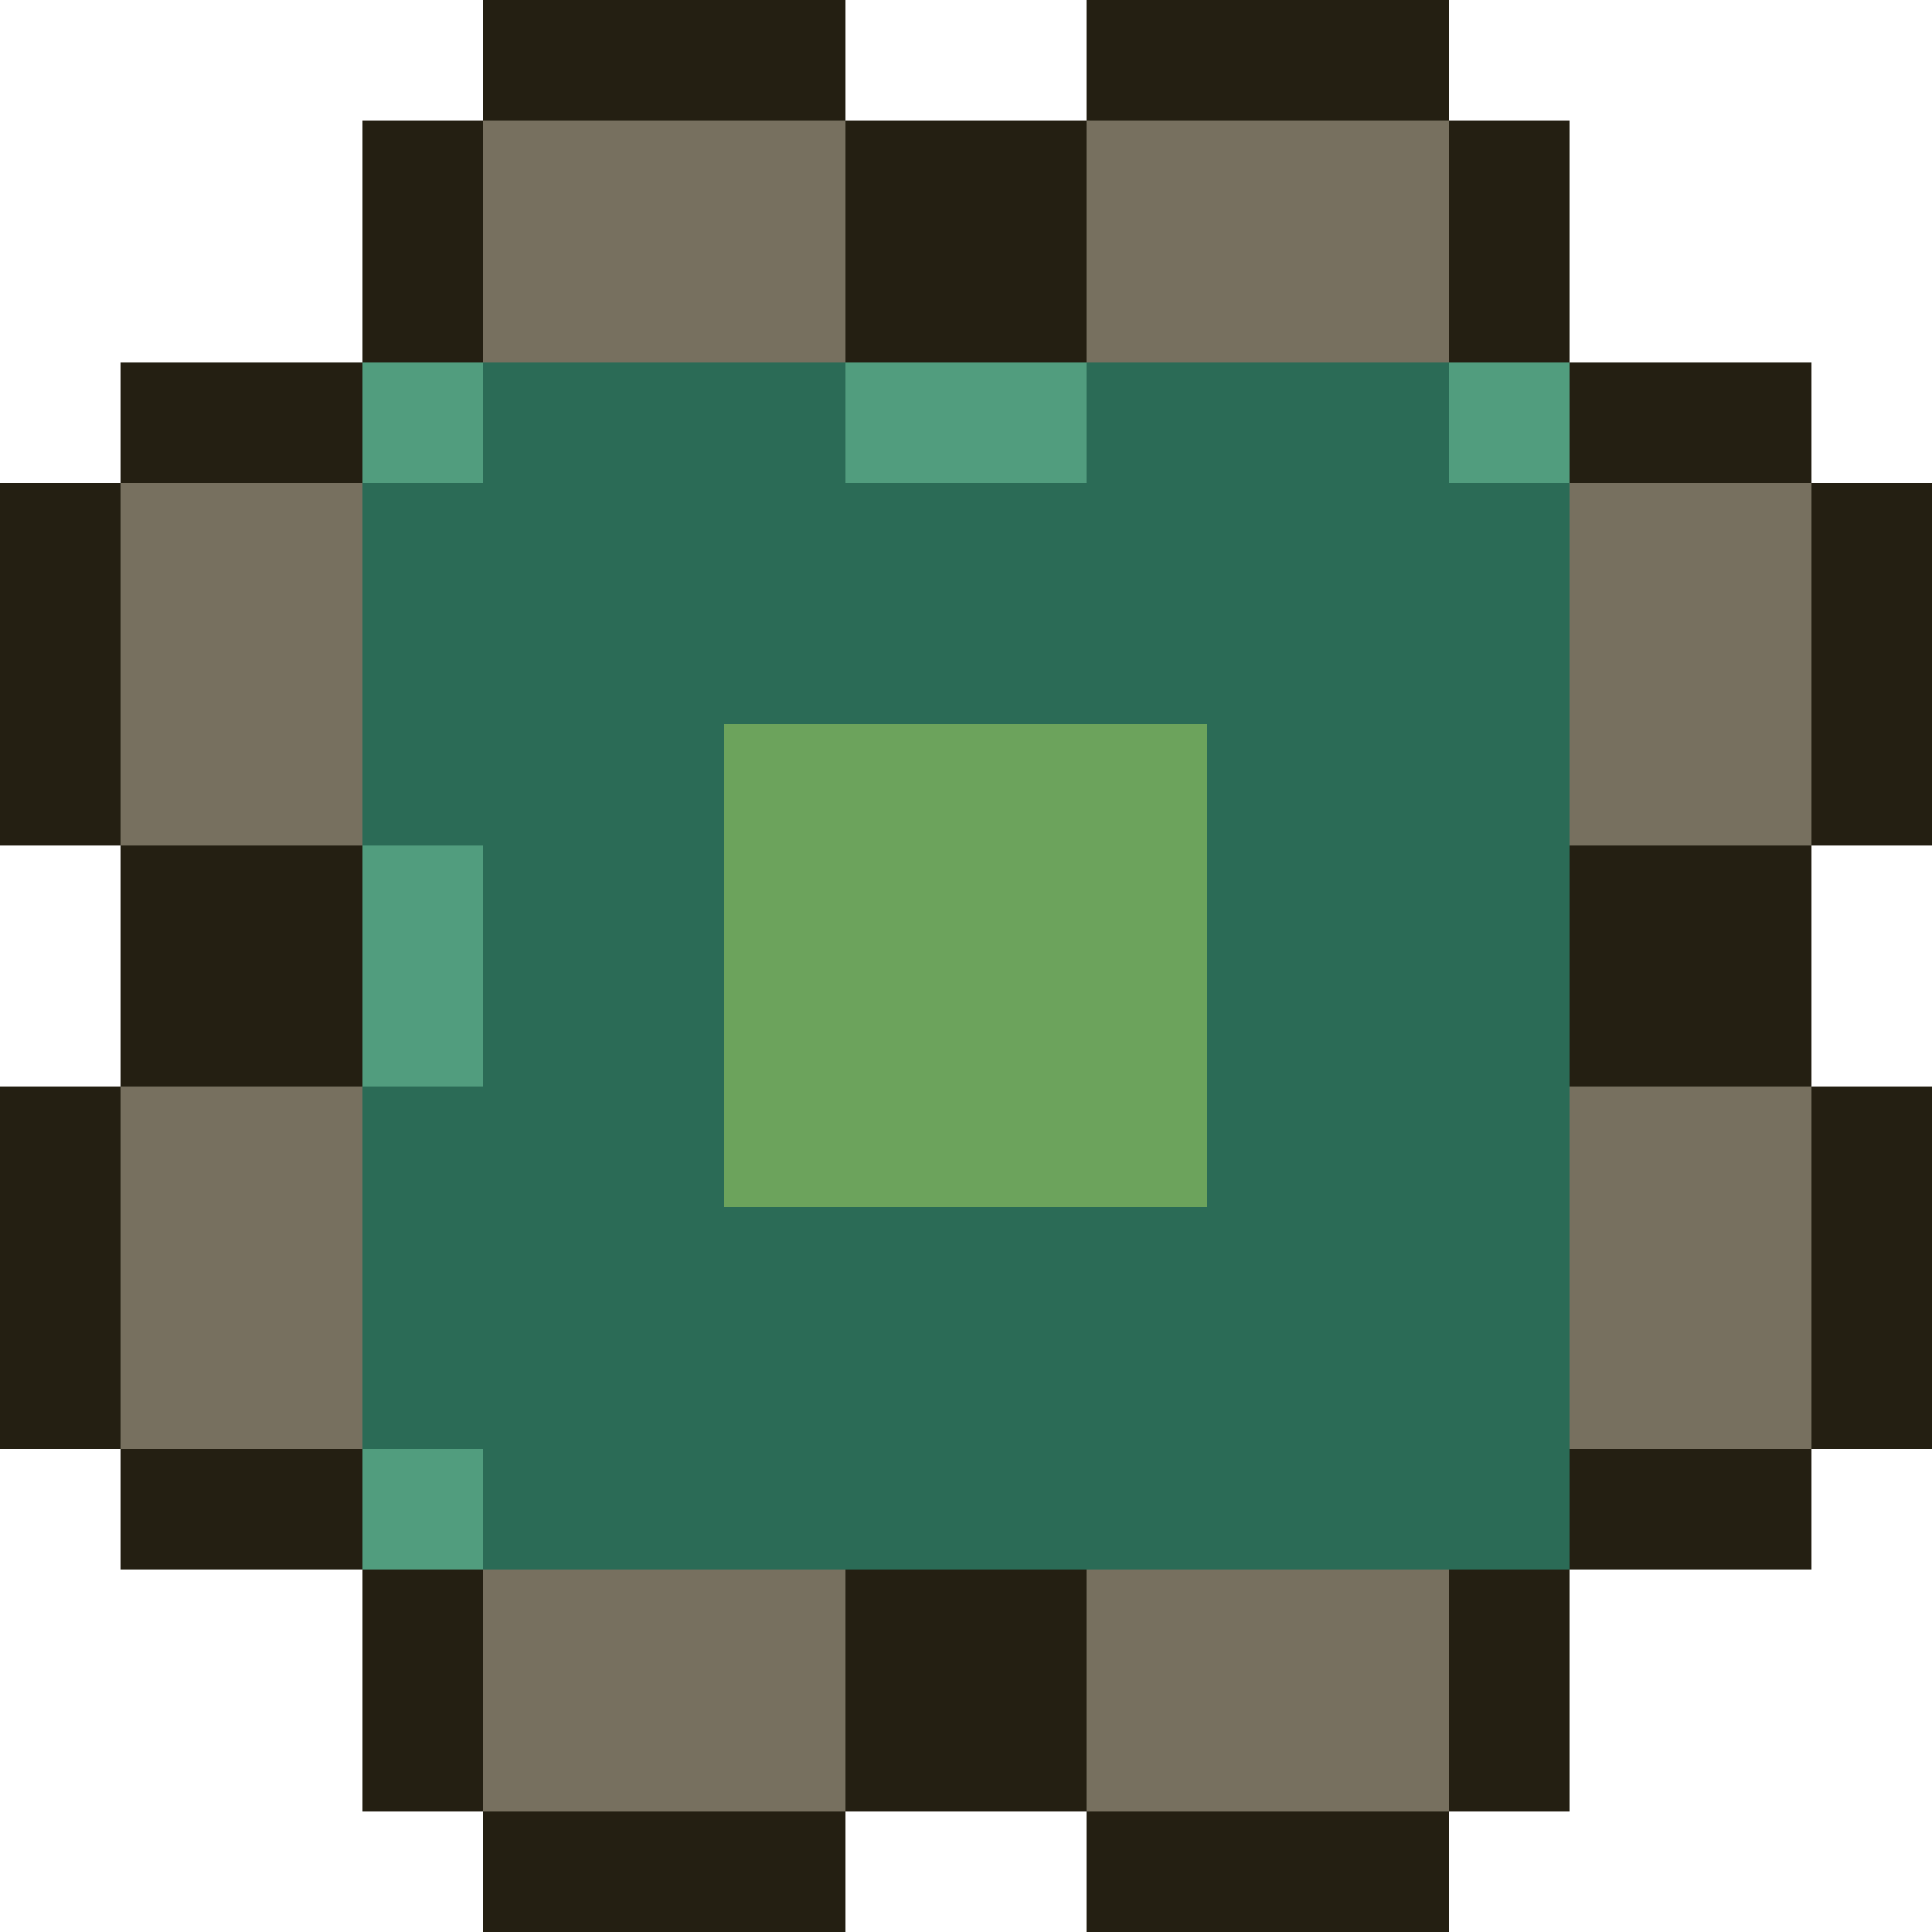
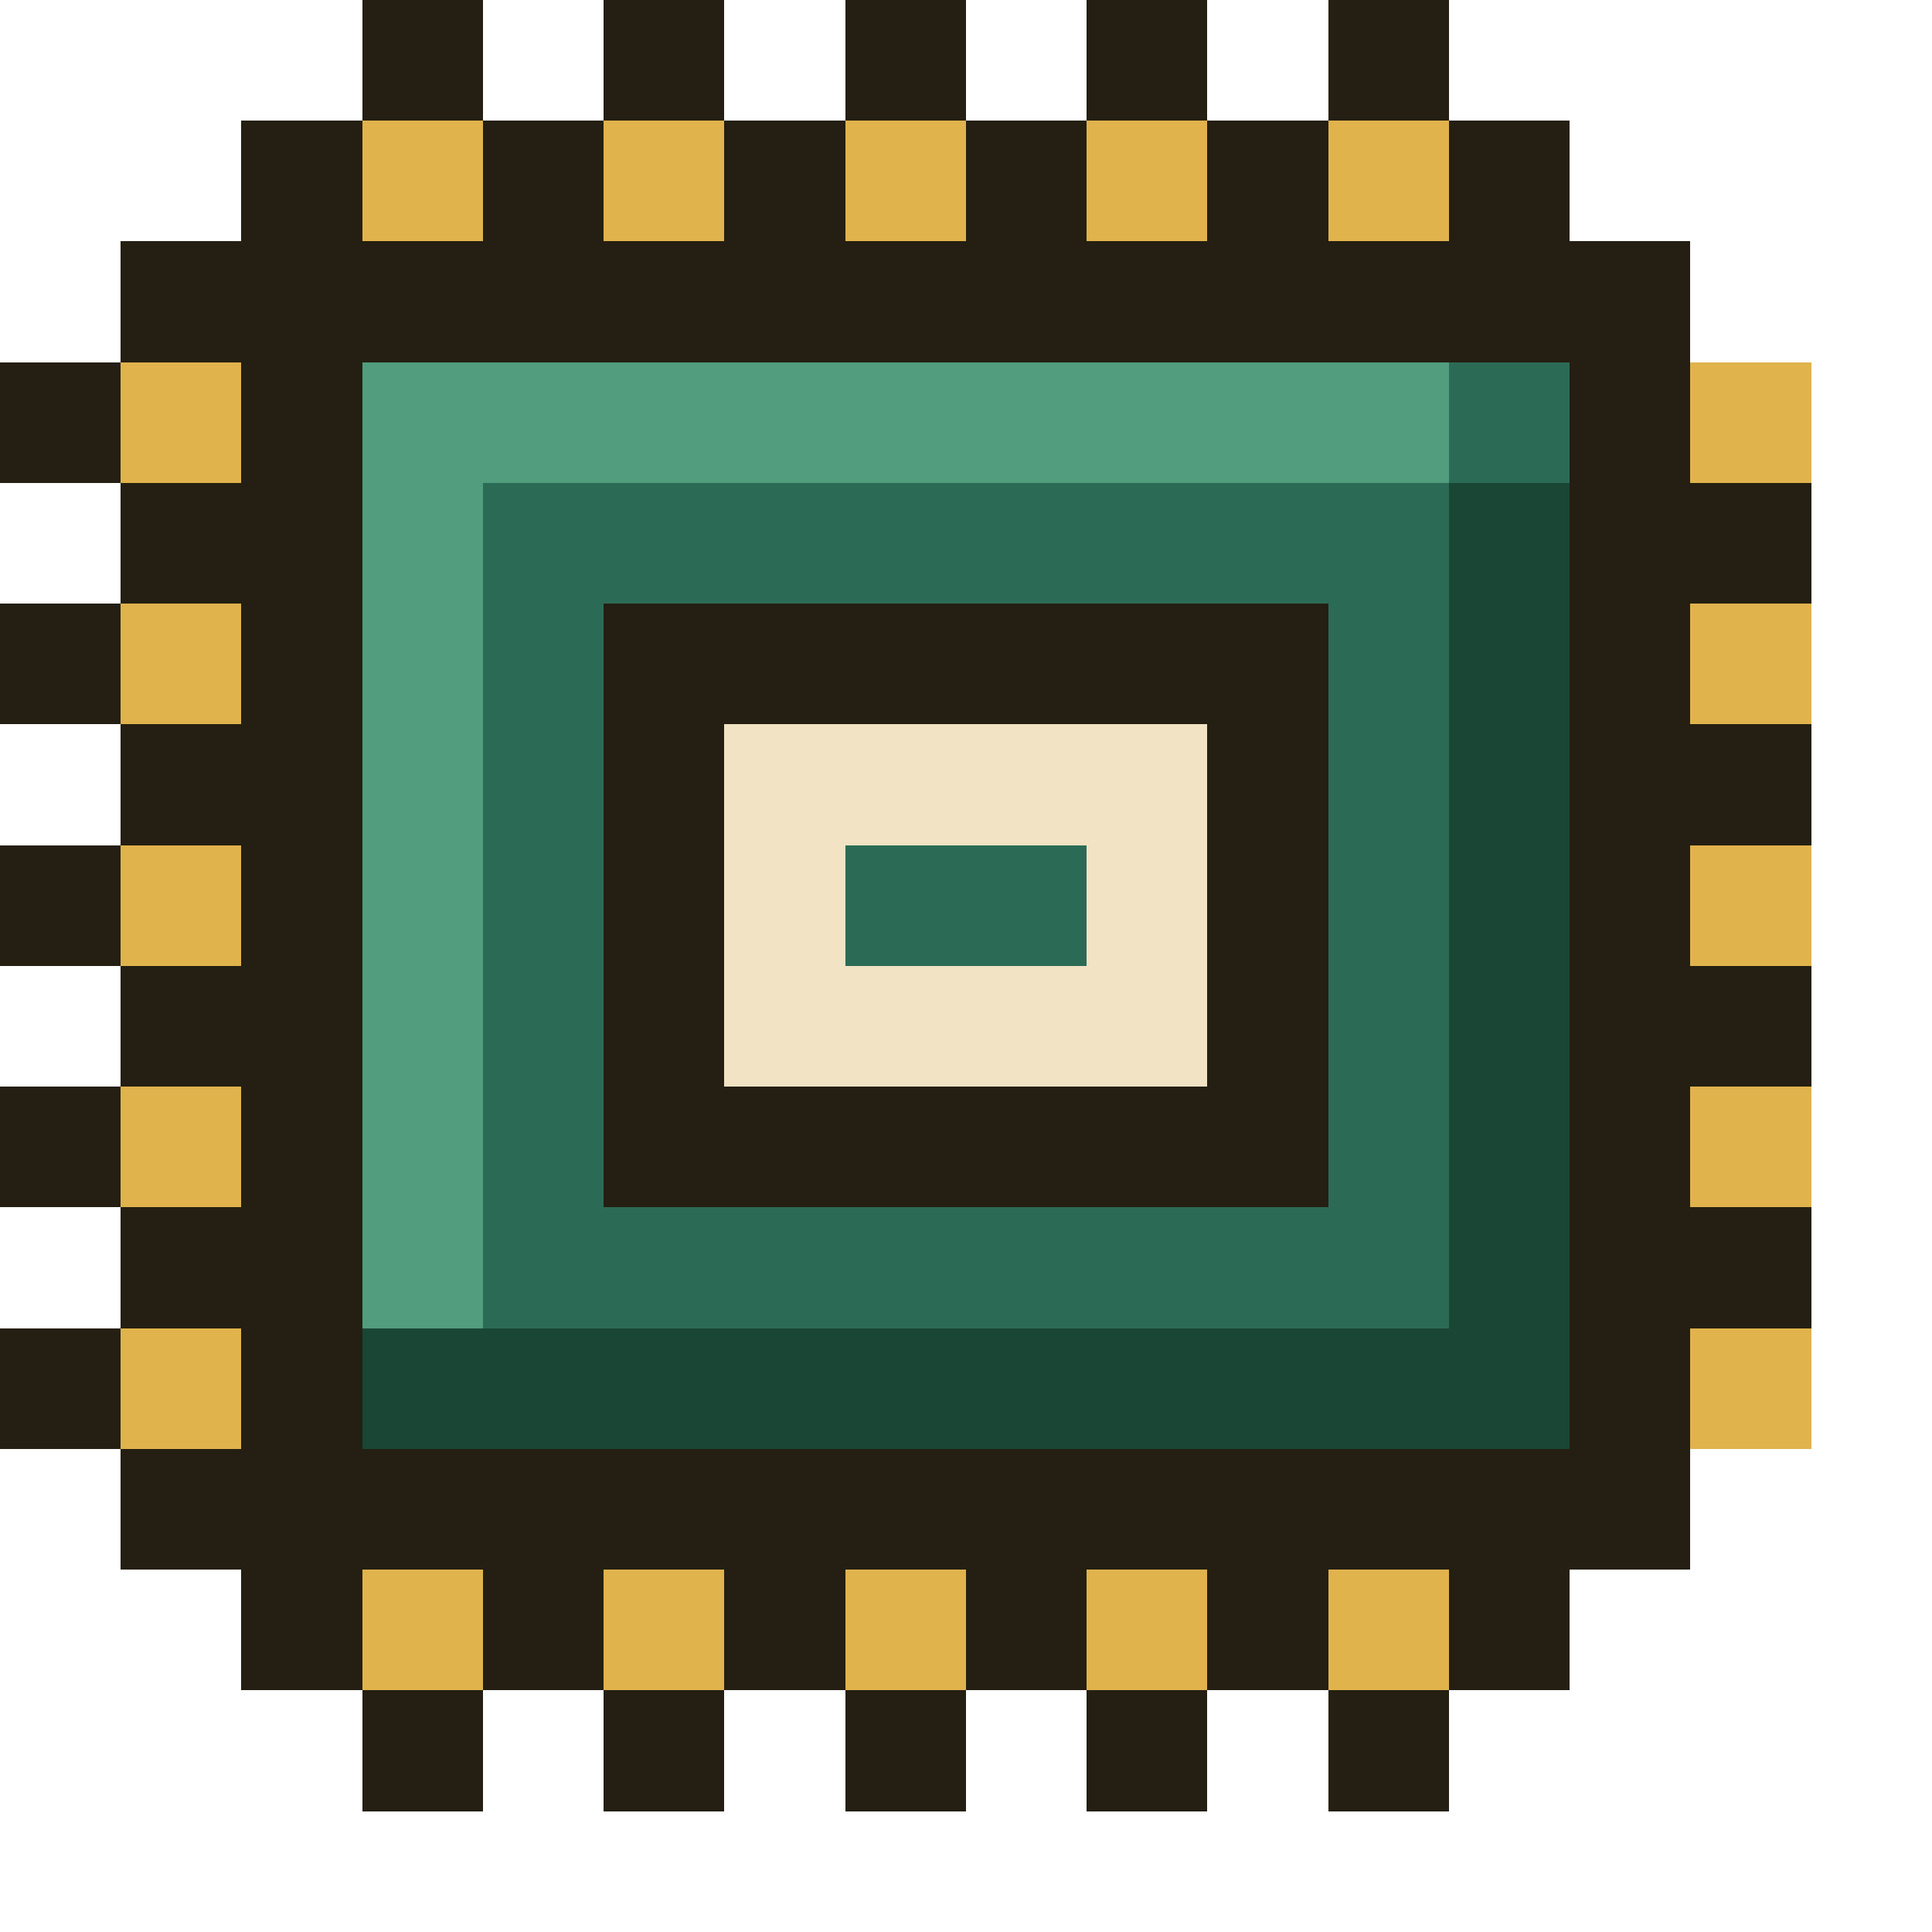
<svg xmlns="http://www.w3.org/2000/svg" viewBox="0 0 16 16" width="16" height="16" shape-rendering="crispEdges" role="img" aria-label="Memory">
-   <path fill="#241f12" d="M4 0h3v1h-3zM9 0h3v1h-3zM3 1h1v1h-1zM7 1h2v1h-2zM12 1h1v1h-1zM3 2h1v1h-1zM7 2h2v1h-2zM12 2h1v1h-1zM1 3h2v1h-2zM13 3h2v1h-2zM0 4h1v1h-1zM15 4h1v1h-1zM0 5h1v1h-1zM15 5h1v1h-1zM0 6h1v1h-1zM15 6h1v1h-1zM1 7h2v1h-2zM13 7h2v1h-2zM1 8h2v1h-2zM13 8h2v1h-2zM0 9h1v1h-1zM15 9h1v1h-1zM0 10h1v1h-1zM15 10h1v1h-1zM0 11h1v1h-1zM15 11h1v1h-1zM1 12h2v1h-2zM13 12h2v1h-2zM3 13h1v1h-1zM7 13h2v1h-2zM12 13h1v1h-1zM3 14h1v1h-1zM7 14h2v1h-2zM12 14h1v1h-1zM4 15h3v1h-3zM9 15h3v1h-3z" />
-   <path fill="#2b6b56" d="M4 3h3v1h-3zM9 3h3v1h-3zM3 4h10v1h-10zM3 5h10v1h-10zM3 6h3v1h-3zM10 6h3v1h-3zM4 7h2v1h-2zM10 7h3v1h-3zM4 8h2v1h-2zM10 8h3v1h-3zM3 9h3v1h-3zM10 9h3v1h-3zM3 10h10v1h-10zM3 11h10v1h-10zM4 12h9v1h-9z" />
-   <path fill="#519d7e" d="M3 3h1v1h-1zM7 3h2v1h-2zM12 3h1v1h-1zM3 7h1v1h-1zM3 8h1v1h-1zM3 12h1v1h-1z" />
-   <path fill="#6ca35c" d="M6 6h4v1h-4zM6 7h4v1h-4zM6 8h4v1h-4zM6 9h4v1h-4z" />
-   <path fill="#77705f" d="M4 1h3v1h-3zM9 1h3v1h-3zM4 2h3v1h-3zM9 2h3v1h-3zM1 4h2v1h-2zM13 4h2v1h-2zM1 5h2v1h-2zM13 5h2v1h-2zM1 6h2v1h-2zM13 6h2v1h-2zM1 9h2v1h-2zM13 9h2v1h-2zM1 10h2v1h-2zM13 10h2v1h-2zM1 11h2v1h-2zM13 11h2v1h-2zM4 13h3v1h-3zM9 13h3v1h-3zM4 14h3v1h-3zM9 14h3v1h-3z" />
+   <path fill="#241f12" d="M3 0h1v1h-1zM5 0h1v1h-1zM7 0h1v1h-1zM9 0h1v1h-1zM11 0h1v1h-1zM2 1h1v1h-1zM4 1h1v1h-1zM6 1h1v1h-1zM8 1h1v1h-1zM10 1h1v1h-1zM12 1h1v1h-1zM1 2h13v1h-13zM0 3h1v1h-1zM2 3h1v1h-1zM13 3h1v1h-1zM1 4h2v1h-2zM13 4h2v1h-2zM0 5h1v1h-1zM2 5h1v1h-1zM5 5h6v1h-6zM13 5h1v1h-1zM1 6h2v1h-2zM5 6h1v1h-1zM10 6h1v1h-1zM13 6h2v1h-2zM0 7h1v1h-1zM2 7h1v1h-1zM5 7h1v1h-1zM10 7h1v1h-1zM13 7h1v1h-1zM1 8h2v1h-2zM5 8h1v1h-1zM10 8h1v1h-1zM13 8h2v1h-2zM0 9h1v1h-1zM2 9h1v1h-1zM5 9h6v1h-6zM13 9h1v1h-1zM1 10h2v1h-2zM13 10h2v1h-2zM0 11h1v1h-1zM2 11h1v1h-1zM13 11h1v1h-1zM1 12h13v1h-13zM2 13h1v1h-1zM4 13h1v1h-1zM6 13h1v1h-1zM8 13h1v1h-1zM10 13h1v1h-1zM12 13h1v1h-1zM3 14h1v1h-1zM5 14h1v1h-1zM7 14h1v1h-1zM9 14h1v1h-1zM11 14h1v1h-1z" />
+   <path fill="#e0b34c" d="M3 1h1v1h-1zM5 1h1v1h-1zM7 1h1v1h-1zM9 1h1v1h-1zM11 1h1v1h-1zM1 3h1v1h-1zM14 3h1v1h-1zM1 5h1v1h-1zM14 5h1v1h-1zM1 7h1v1h-1zM14 7h1v1h-1zM1 9h1v1h-1zM14 9h1v1h-1zM1 11h1v1h-1zM14 11h1v1h-1zM3 13h1v1h-1zM5 13h1v1h-1zM7 13h1v1h-1zM9 13h1v1h-1zM11 13h1v1h-1z" />
+   <path fill="#519d7e" d="M3 3h9v1h-9zM3 4h1v1h-1zM3 5h1v1h-1zM3 6h1v1h-1zM3 7h1v1h-1zM3 8h1v1h-1zM3 9h1v1h-1zM3 10h1v1h-1z" />
+   <path fill="#2b6b56" d="M12 3h1v1h-1zM4 4h8v1h-8zM4 5h1v1h-1zM11 5h1v1h-1zM4 6h1v1h-1zM11 6h1v1h-1zM4 7h1v1h-1zM7 7h2v1h-2zM11 7h1v1h-1zM4 8h1v1h-1zM11 8h1v1h-1zM4 9h1v1h-1zM11 9h1v1h-1zM4 10h8v1h-8z" />
+   <path fill="#1a4636" d="M12 4h1v1h-1zM12 5h1v1h-1zM12 6h1v1h-1zM12 7h1v1h-1zM12 8h1v1h-1zM12 9h1v1h-1zM12 10h1v1h-1zM3 11h10v1h-10z" />
+   <path fill="#f2e3c4" d="M6 6h4v1h-4zM6 7h1v1h-1zM9 7h1v1h-1zM6 8h4v1h-4z" />
</svg>
